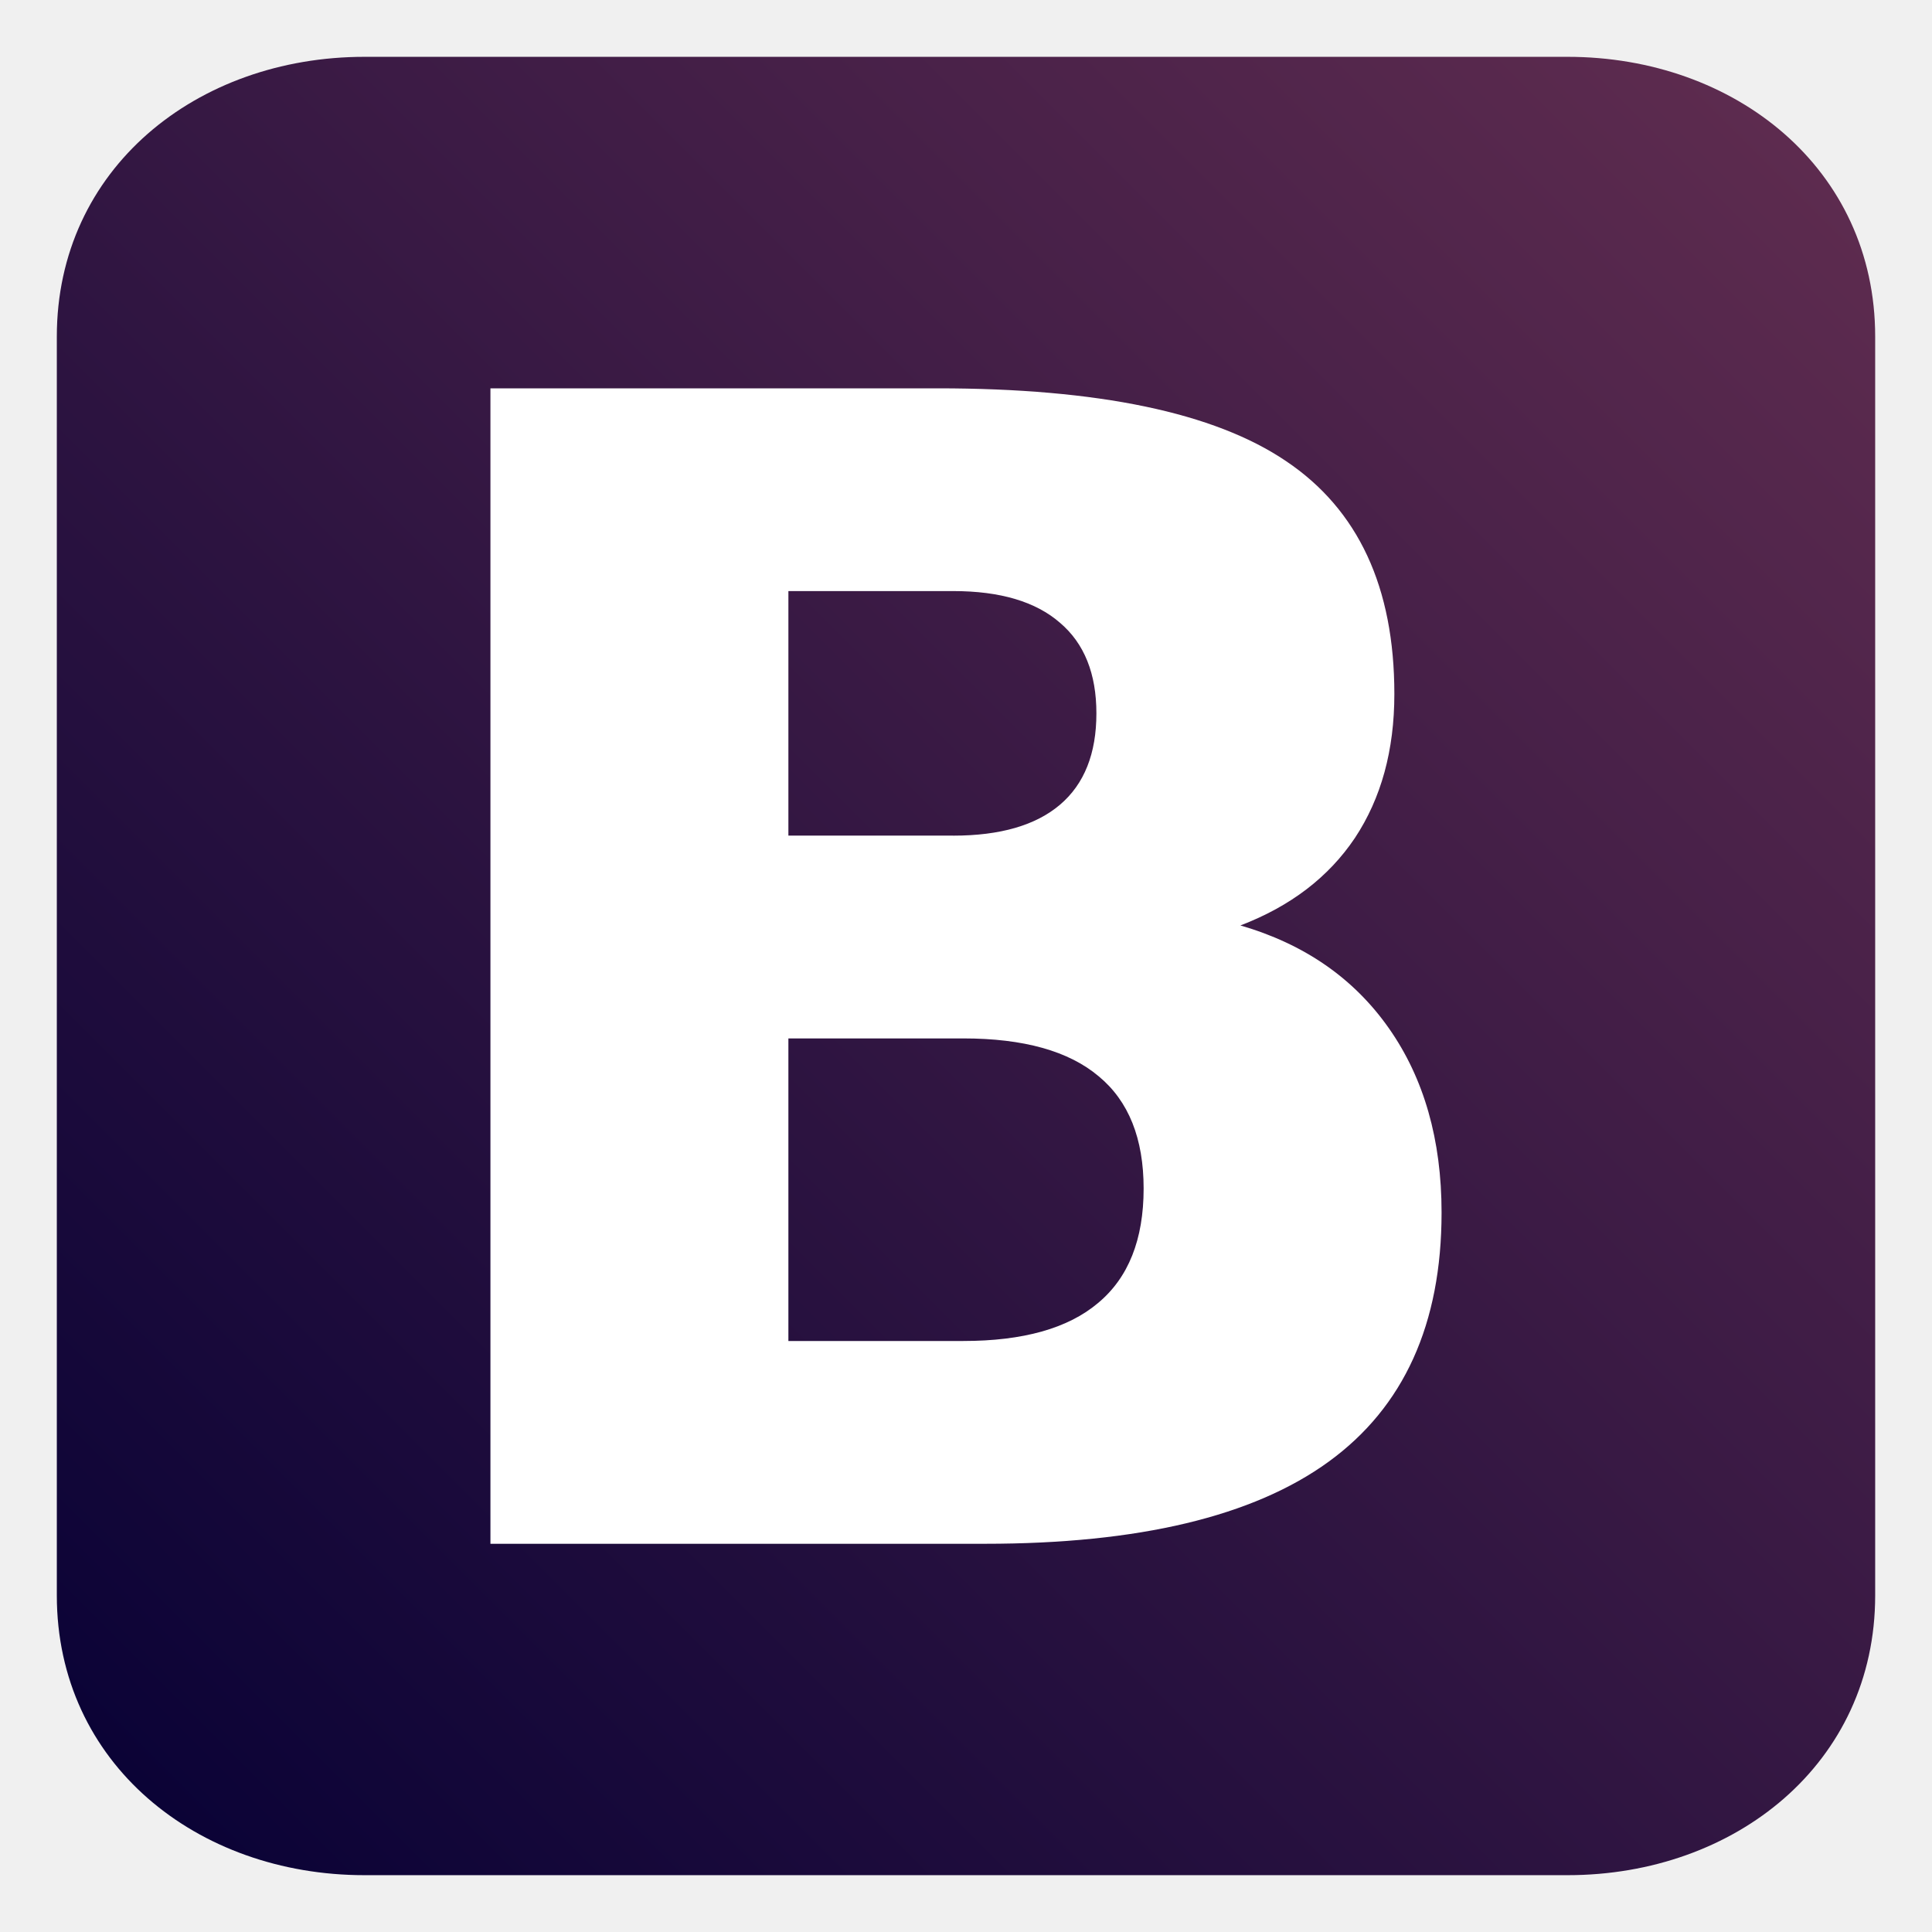
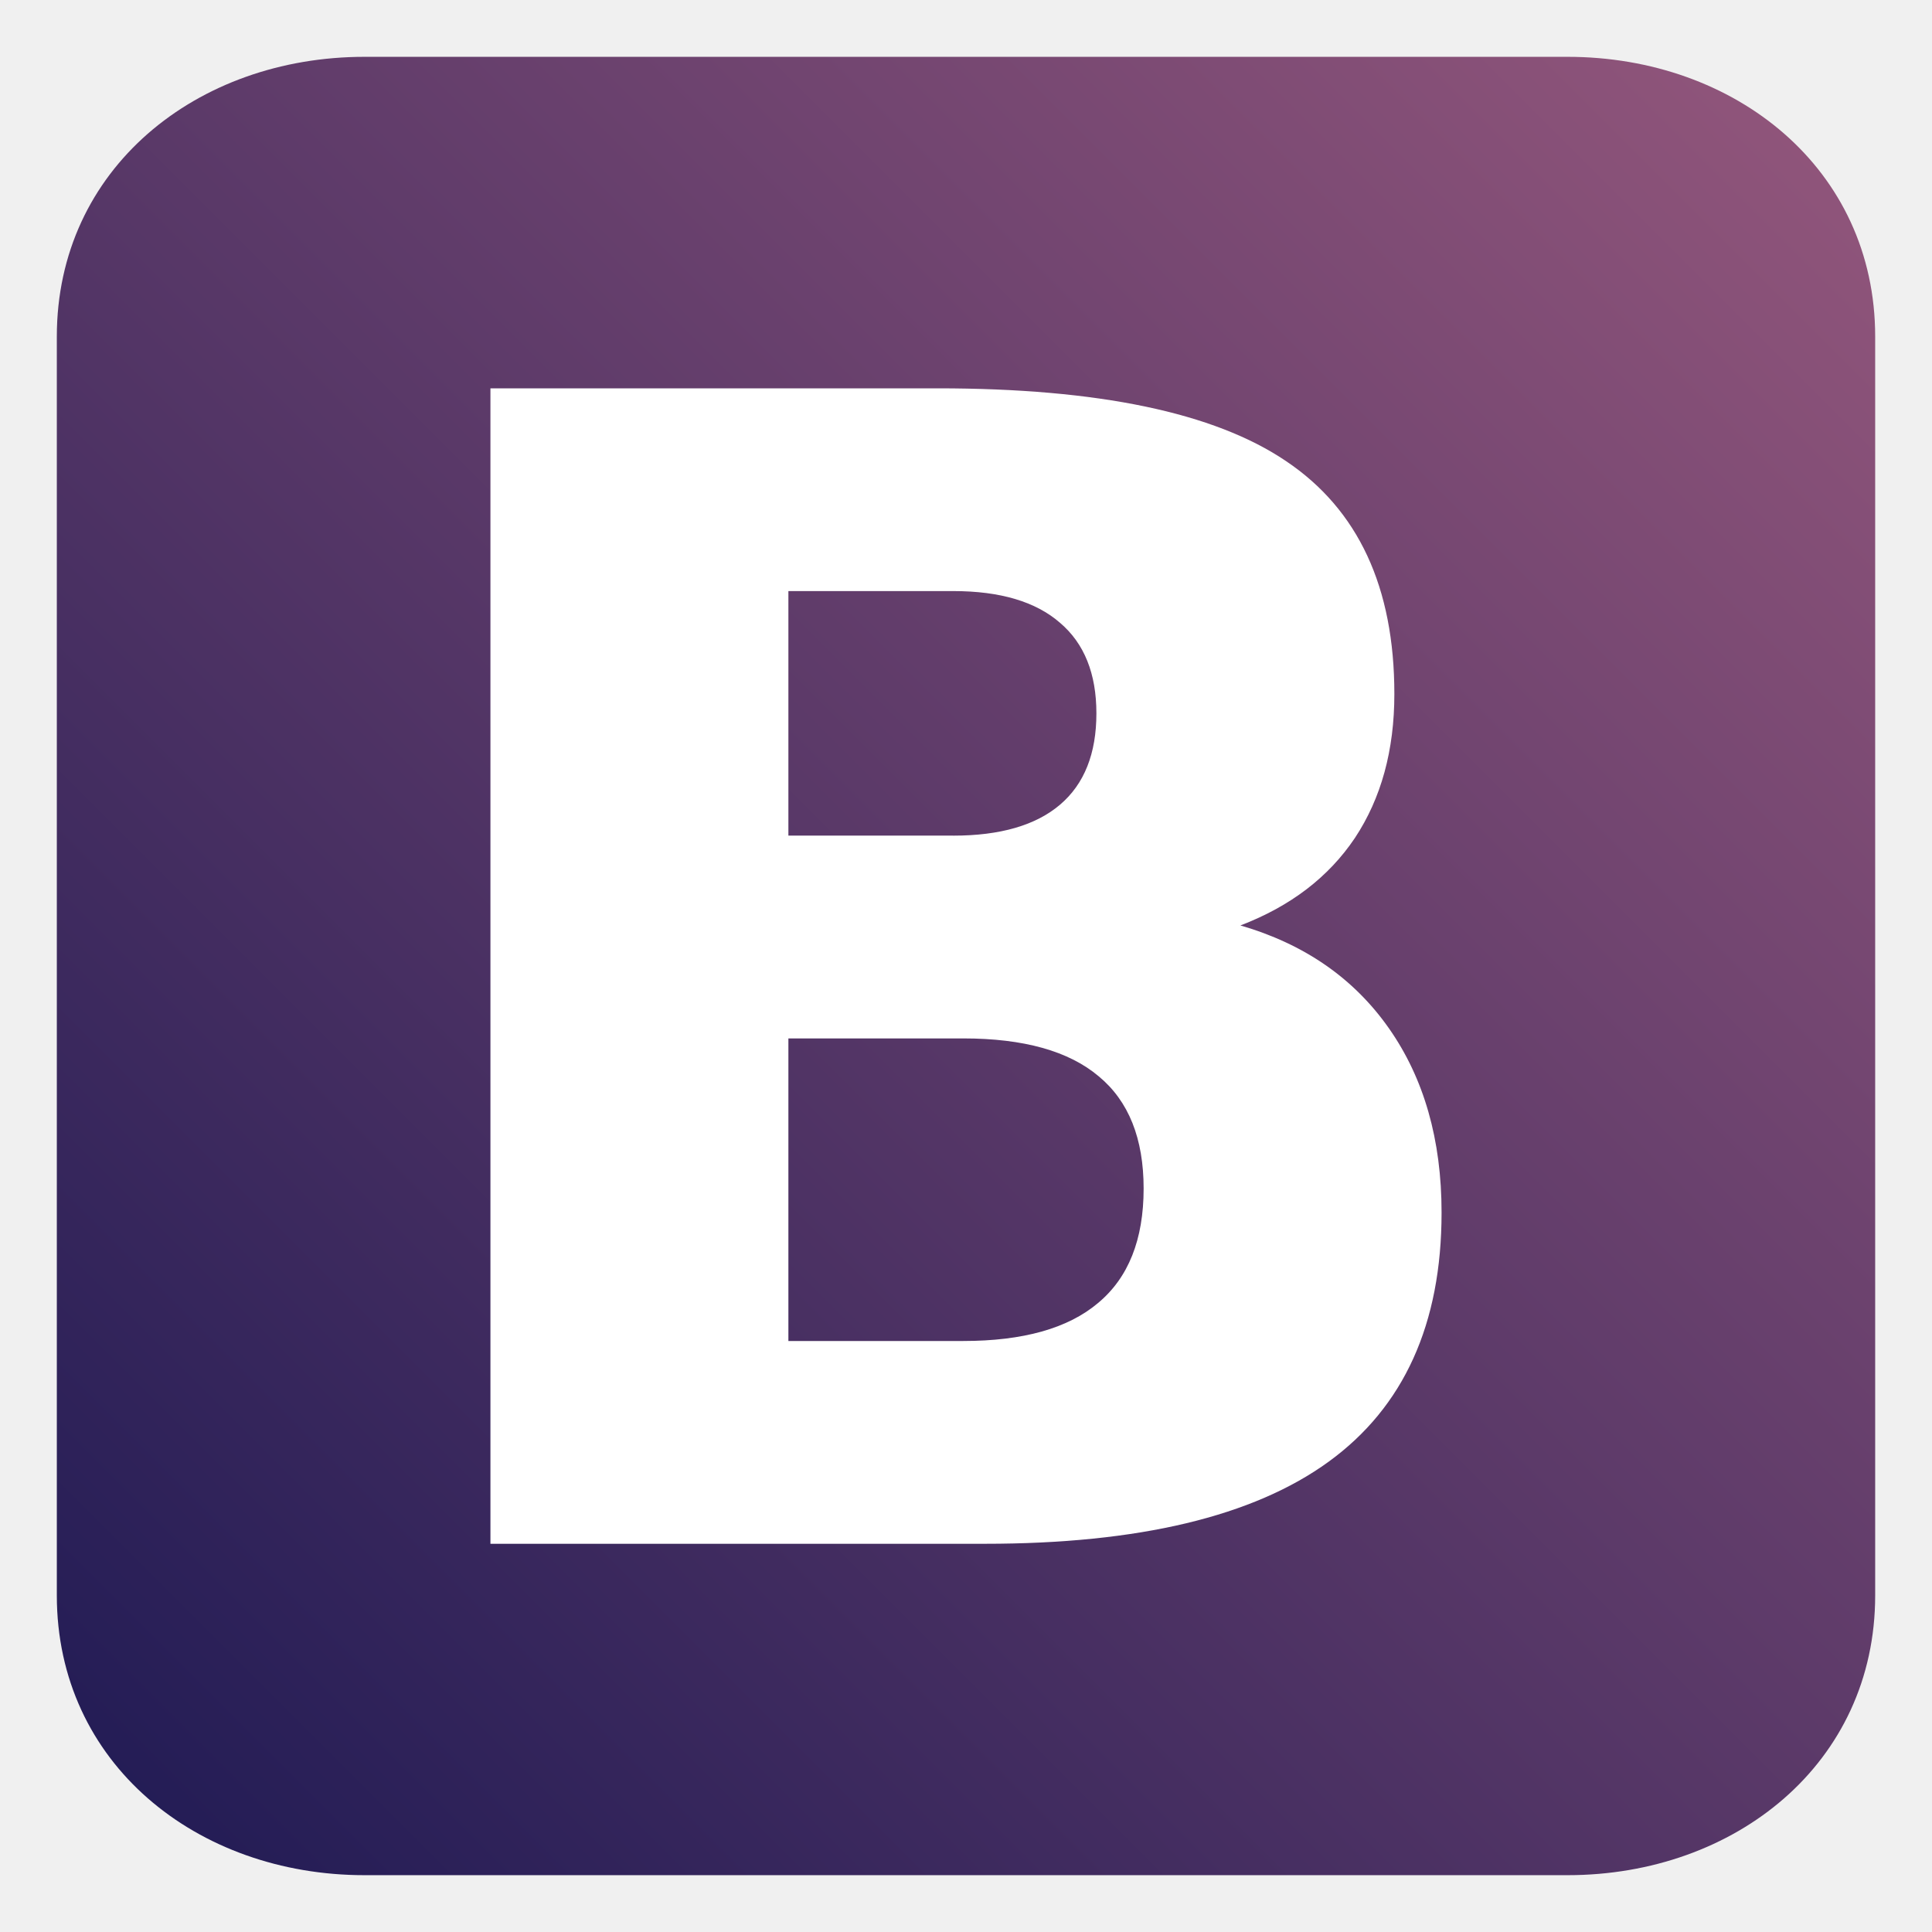
- <svg xmlns="http://www.w3.org/2000/svg" xmlns:xlink="http://www.w3.org/1999/xlink" viewBox="0 0 85 85" fill="#fff" fill-rule="evenodd" stroke="#000" stroke-linecap="round" stroke-linejoin="round">
-   <use xlink:href="#B" x="2.5" y="2.5" />
-   <defs>
-     <linearGradient id="A" x1="0%" y1="100%" x2="100%" y2="0%">
-       <stop offset="0%" stop-color="#070135" />
-       <stop offset="100%" stop-color="#612d50" />
+ <svg xmlns="http://www.w3.org/2000/svg" xmlns:xlink="http://www.w3.org/1999/xlink" viewBox="0 0 85 85" fill="#ffffff" fill-rule="evenodd" stroke="#000000" stroke-linecap="round" stroke-linejoin="round">
+   <use xlink:href="#B" x="2.5" y="2.5" fill="#000000000" />
+   <defs fill="#000000000">
+     <linearGradient id="A" x1="0%" y1="100%" x2="100%" y2="0%" fill="#000000000">
+       <stop offset="0%" stop-color="#1f1a54" fill="#000000000" />
+       <stop offset="100%" stop-color="#94577c" fill="#000000000" />
    </linearGradient>
  </defs>
-   <symbol id="B" overflow="visible">
+   <symbol id="B" overflow="visible" fill="#000000000">
    <g stroke="none">
      <path d="M80 12.308C80 4.923 73.846 0 66.462 0H13.539C6.154 0 0 4.923 0 12.308v55.385C0 75.077 6.154 80 13.539 80h52.923C73.846 80 80 75.077 80 67.692z" fill="url(#A)" />
-       <path d="M39.438 34.265c2.066 0 3.632-.454 4.699-1.362s1.6-2.247 1.6-4.018c0-1.748-.533-3.076-1.6-3.984-1.067-.931-2.633-1.396-4.699-1.396h-7.252v10.759h7.252m.443 22.234c2.633 0 4.608-.556 5.925-1.668 1.339-1.112 2.009-2.792 2.009-5.039 0-2.202-.658-3.847-1.975-4.937-1.317-1.112-3.303-1.668-5.959-1.668h-7.695v13.313h7.695m12.19-18.284c2.815.817 4.994 2.327 6.537 4.528s2.315 4.903 2.315 8.104c0 4.903-1.657 8.558-4.971 10.964s-8.353 3.609-15.118 3.609H19.077V14.585h19.68c7.059 0 12.167 1.067 15.322 3.201 3.178 2.134 4.767 5.55 4.767 10.249 0 2.474-.579 4.585-1.736 6.333-1.158 1.725-2.838 3.008-5.039 3.848" />
+       <path d="M39.438 34.265c2.066 0 3.632-.454 4.699-1.362s1.6-2.247 1.6-4.018c0-1.748-.533-3.076-1.6-3.984-1.067-.931-2.633-1.396-4.699-1.396h-7.252v10.759h7.252m.443 22.234c2.633 0 4.608-.556 5.925-1.668 1.339-1.112 2.009-2.792 2.009-5.039 0-2.202-.658-3.847-1.975-4.937-1.317-1.112-3.303-1.668-5.959-1.668h-7.695v13.313h7.695m12.19-18.284c2.815.817 4.994 2.327 6.537 4.528s2.315 4.903 2.315 8.104c0 4.903-1.657 8.558-4.971 10.964s-8.353 3.609-15.118 3.609H19.077V14.585h19.68c7.059 0 12.167 1.067 15.322 3.201 3.178 2.134 4.767 5.55 4.767 10.249 0 2.474-.579 4.585-1.736 6.333-1.158 1.725-2.838 3.008-5.039 3.848" fill="#000000000" />
    </g>
  </symbol>
</svg>
